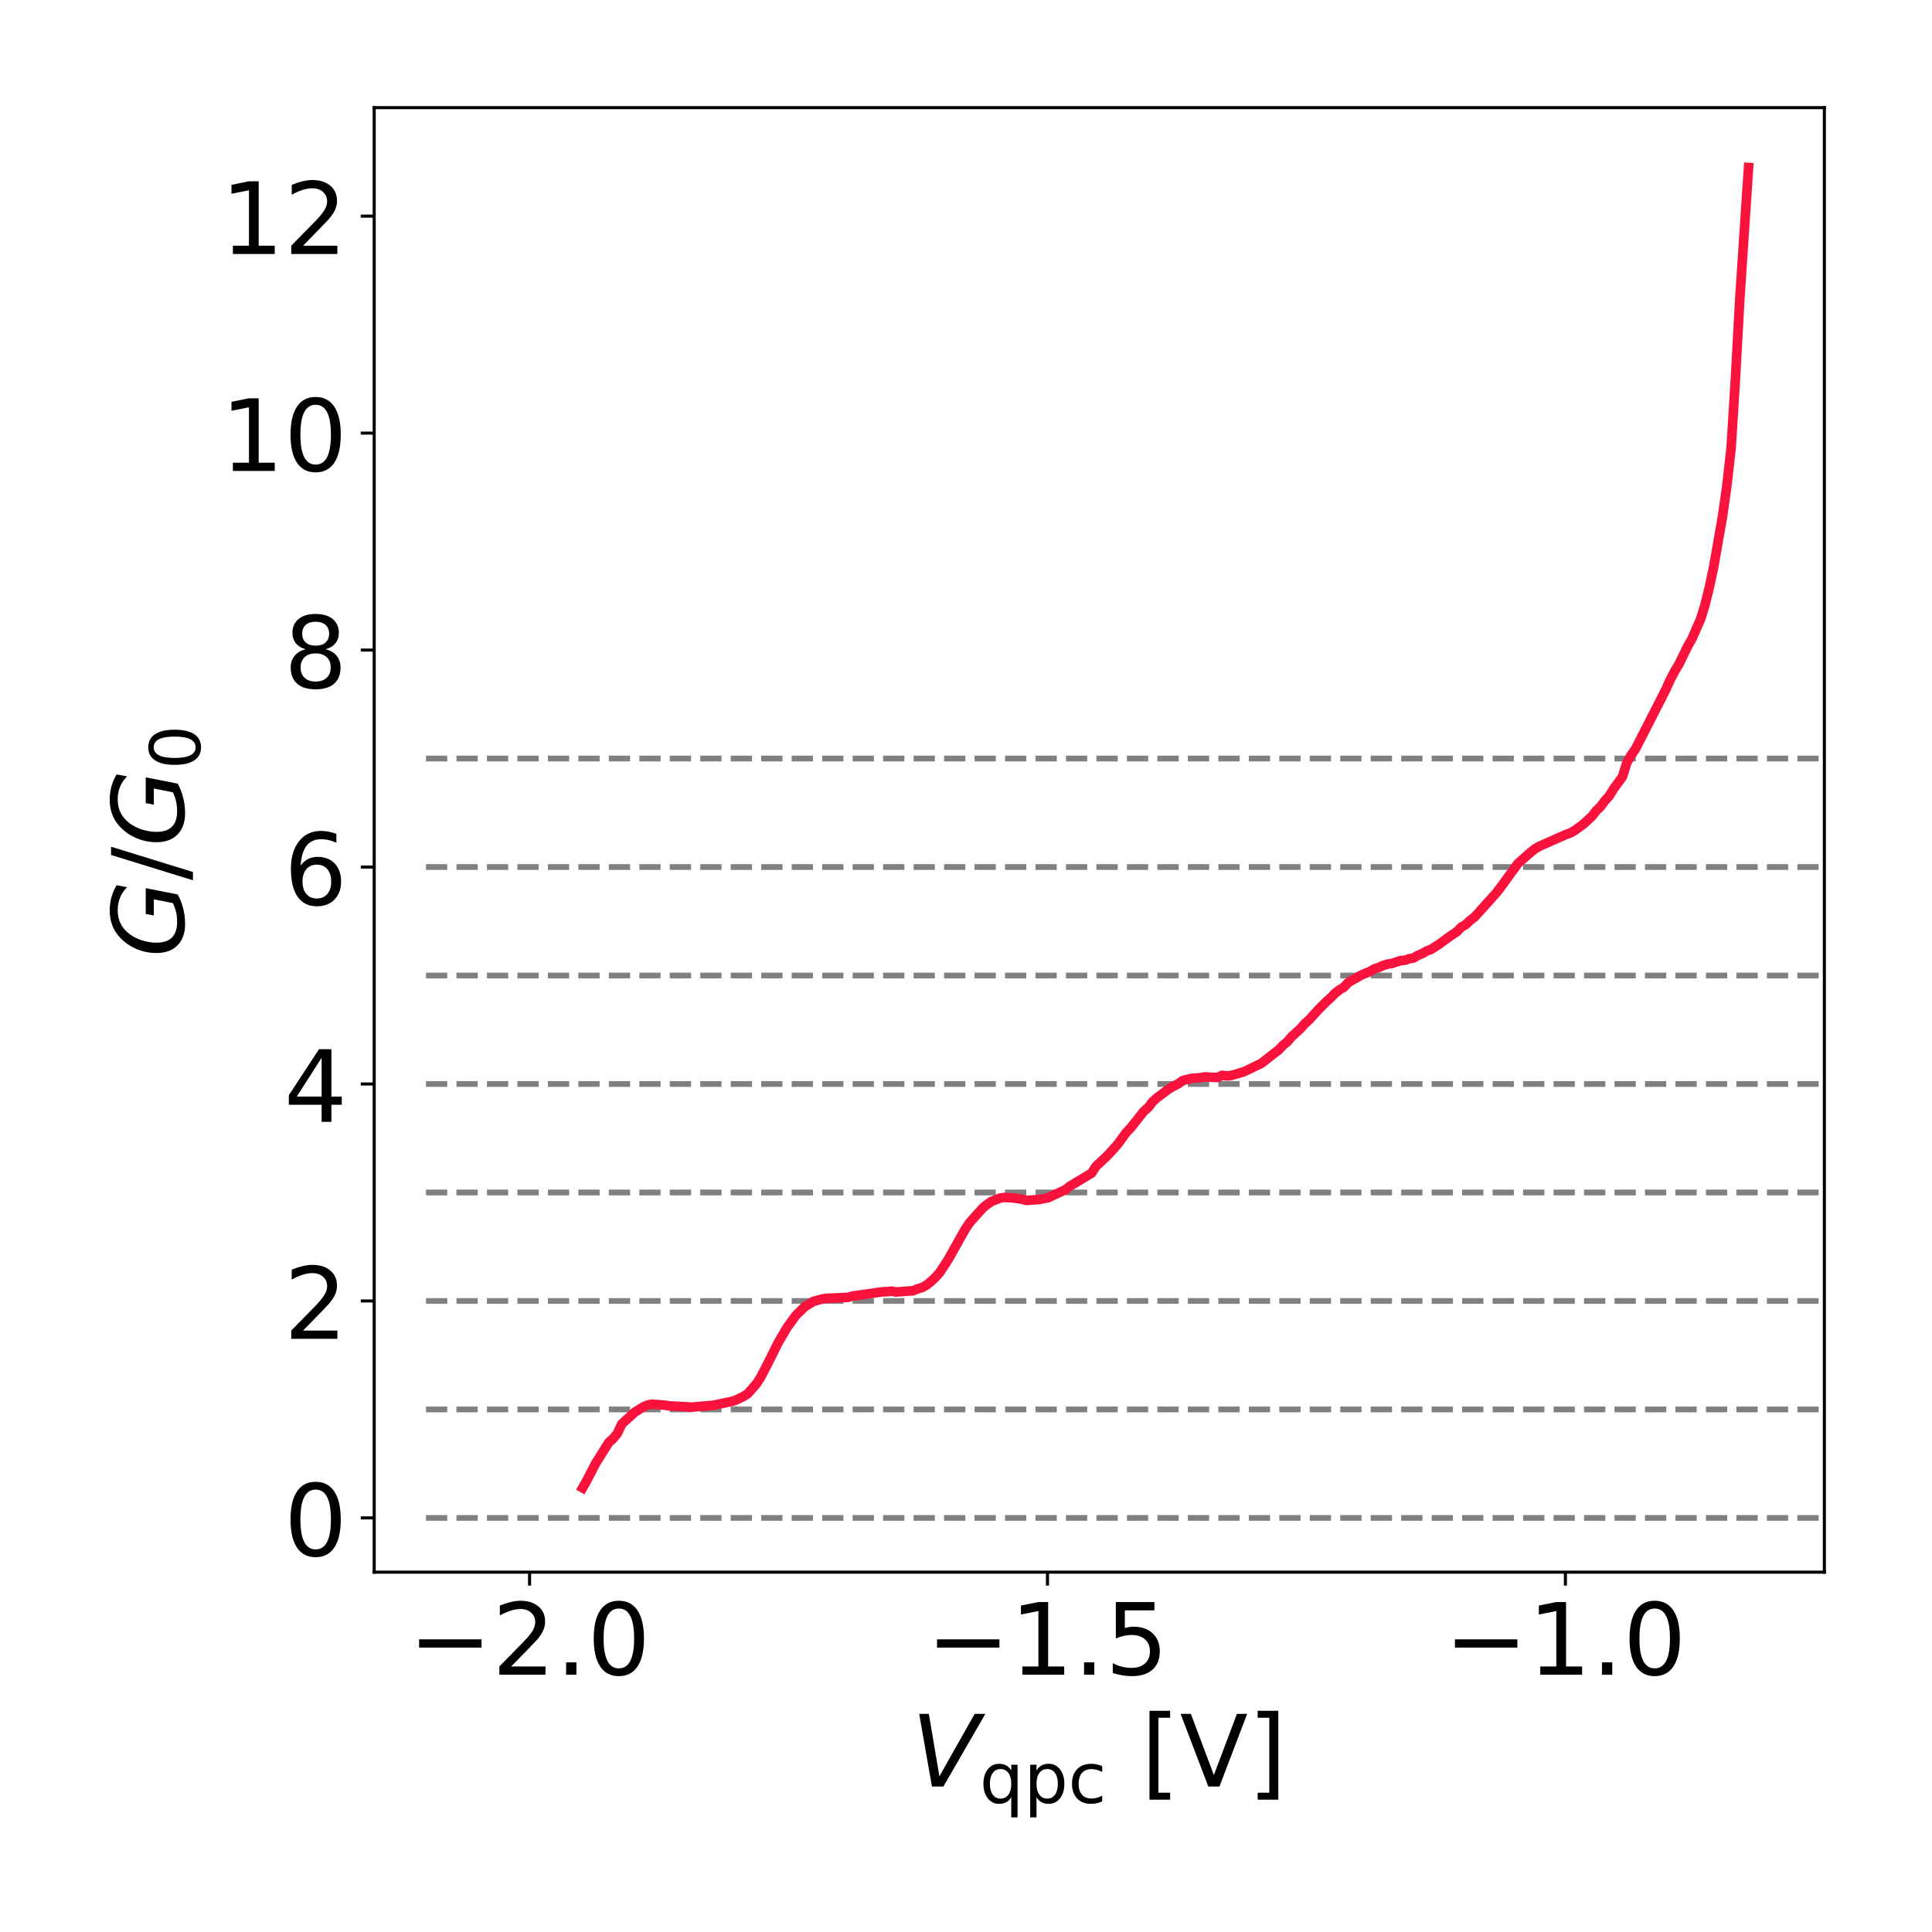
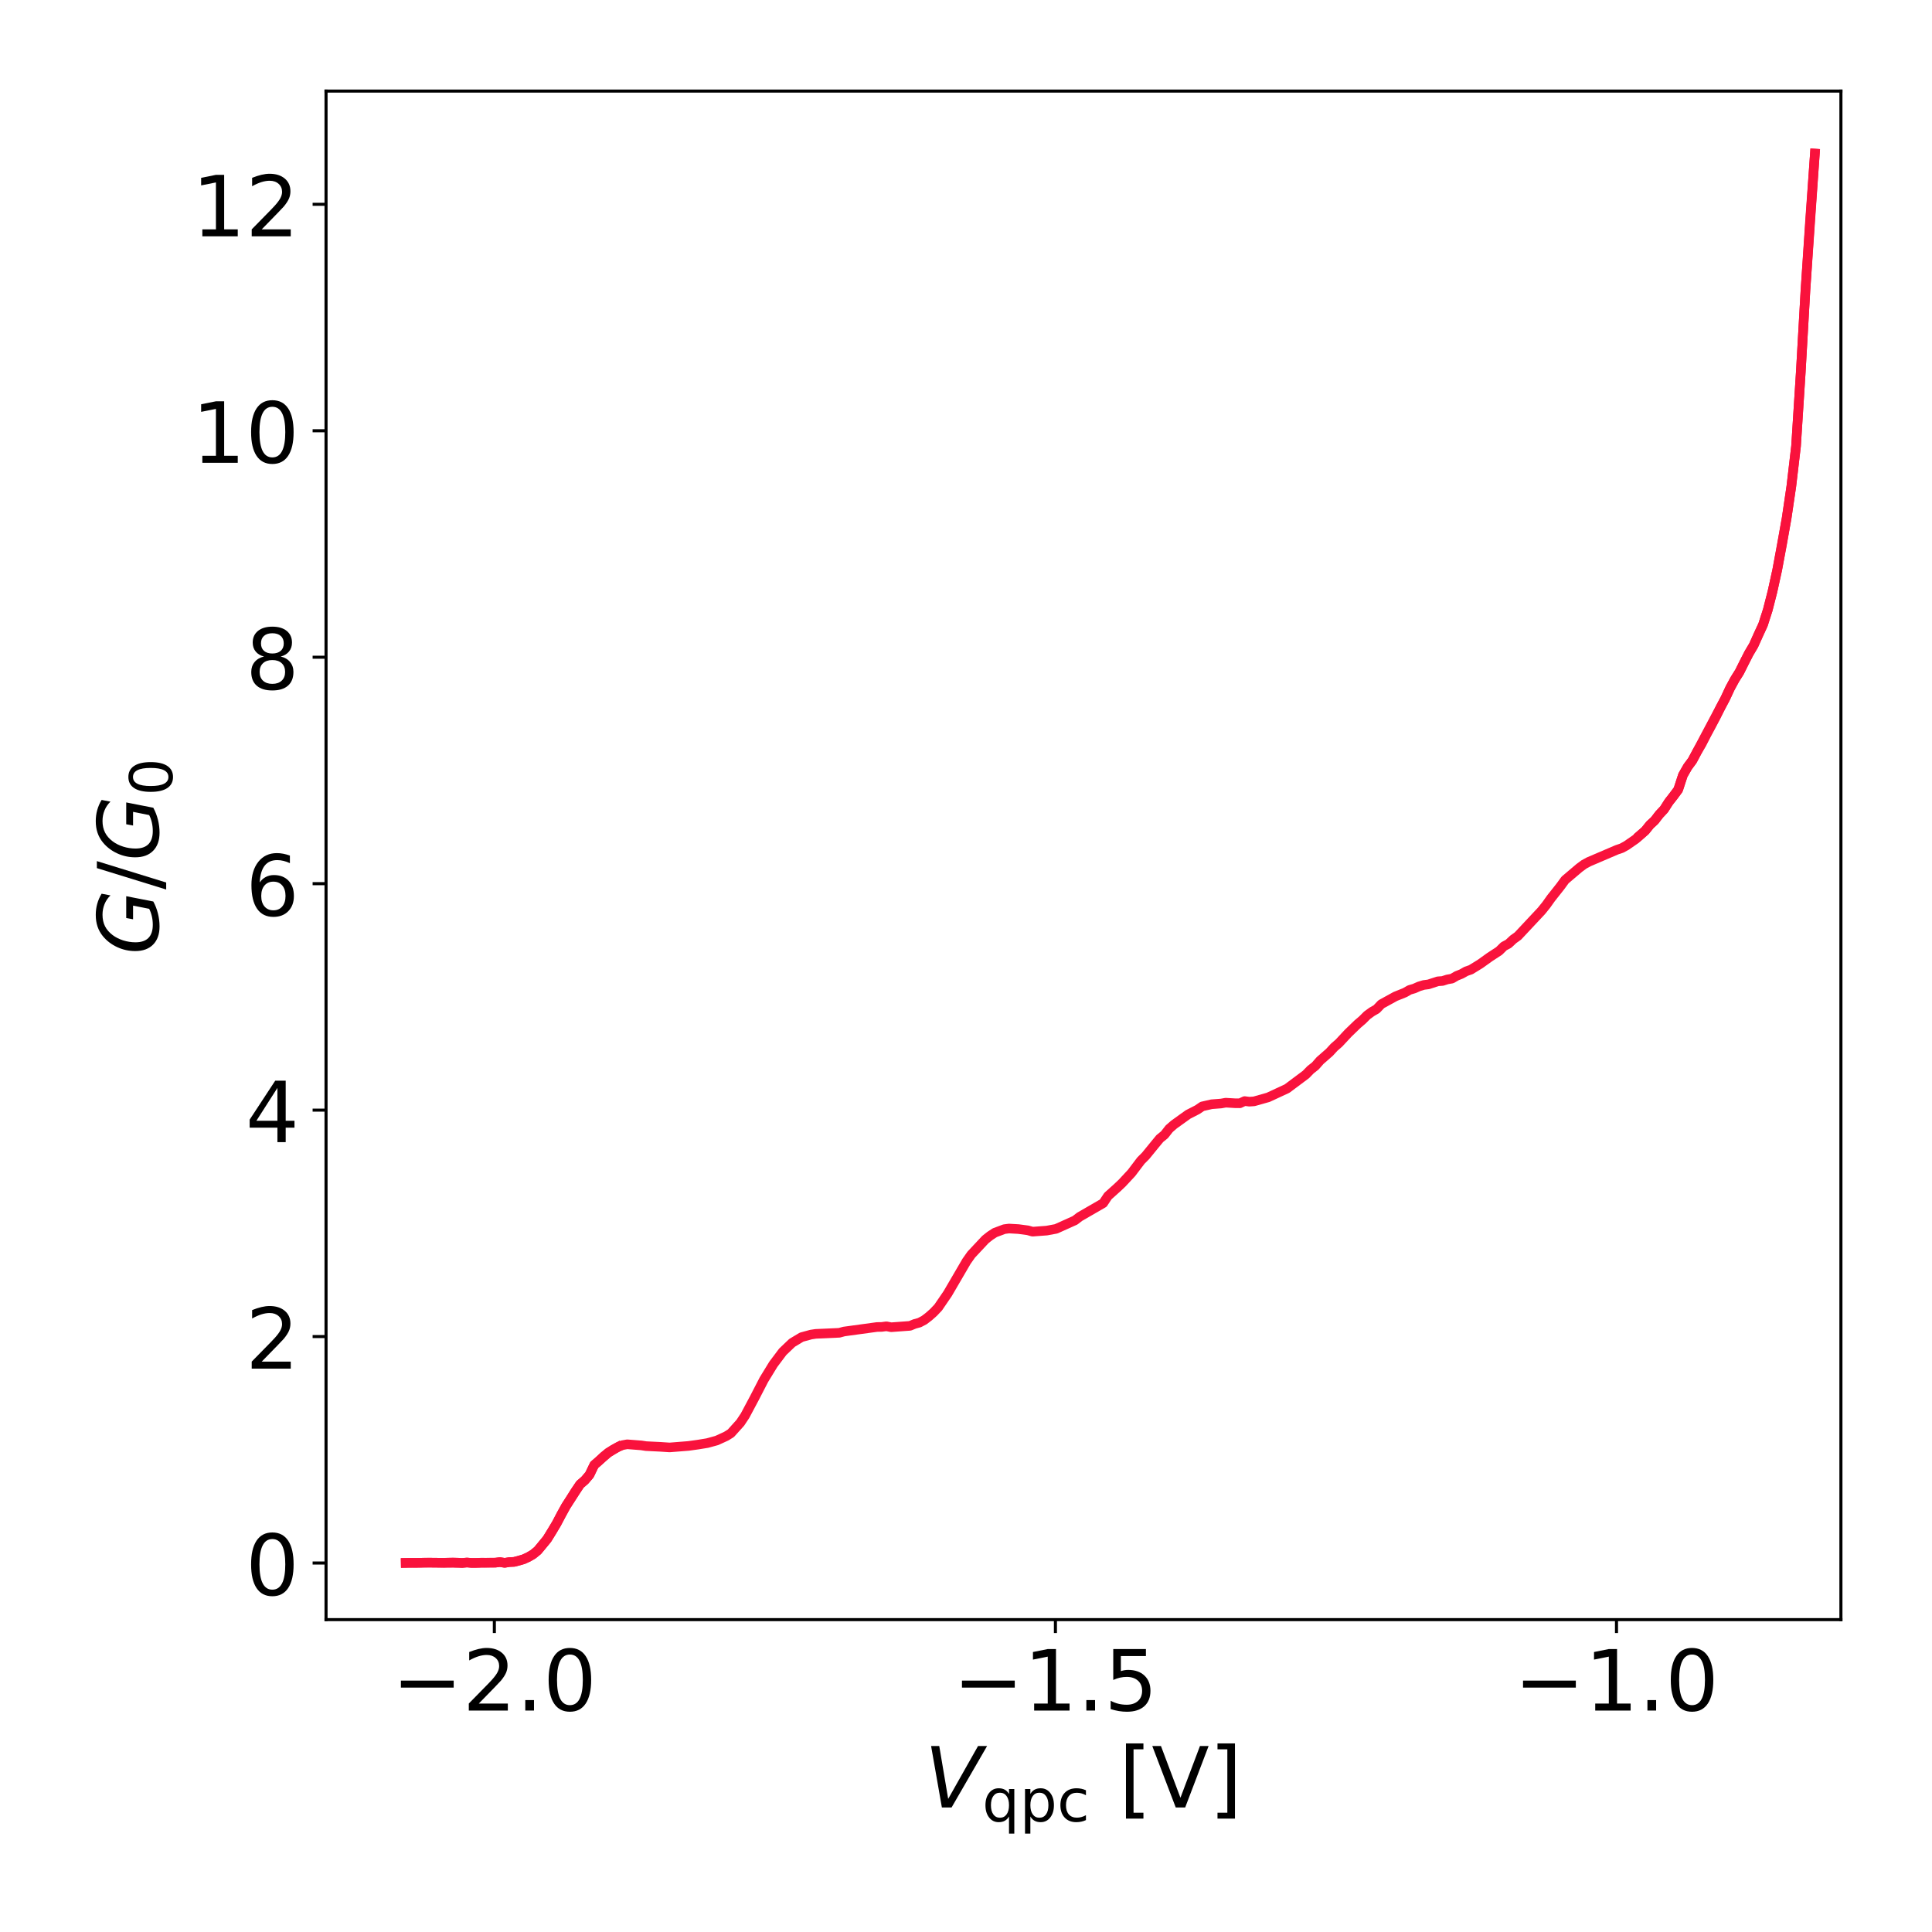
<svg xmlns="http://www.w3.org/2000/svg" xmlns:xlink="http://www.w3.org/1999/xlink" width="504pt" height="504pt" viewBox="0 0 504 504" version="1.1">
  <defs>
    <style type="text/css">*{stroke-linejoin: round; stroke-linecap: butt}</style>
  </defs>
  <g id="figure_1">
    <g id="patch_1">
      <path d="M 0 504  L 504 504  L 504 0  L 0 0  z " style="fill: #ffffff" />
    </g>
    <g id="axes_1">
      <g id="patch_2">
-         <path d="M 97.616 410.128  L 475.92 410.128  L 475.92 28.08  L 97.616 28.08  z " style="fill: #ffffff" />
+         <path d="M 85.052 422.512  L 480.24 422.512  L 480.24 23.76  L 85.052 23.76  z " style="fill: #ffffff" />
      </g>
      <g id="matplotlib.axis_1">
        <g id="xtick_1">
          <g id="line2d_1">
            <defs>
-               <path id="ma98907bff2" d="M 0 0  L 0 3.5  " style="stroke: #000000; stroke-width: 0.8" />
-             </defs>
-             <g>
-               <use xlink:href="#ma98907bff2" x="138.149" y="410.128" style="stroke: #000000; stroke-width: 0.8" />
+               <path id="m9940f8c123" d="M 0 0  L 0 3.5  " style="stroke: #000000; stroke-width: 0.8" />
+             </defs>
+             <g>
+               <use xlink:href="#m9940f8c123" x="128.962" y="422.512" style="stroke: #000000; stroke-width: 0.8" />
            </g>
          </g>
          <g id="text_1">
-             <g transform="translate(106.5809 436.8839) scale(0.26 -0.26)">
+             <g transform="translate(102.2507 446.2286) scale(0.22 -0.22)">
              <defs>
                <path id="DejaVuSans-2212" d="M 678 2272  L 4684 2272  L 4684 1741  L 678 1741  L 678 2272  z " transform="scale(0.015625)" />
                <path id="DejaVuSans-32" d="M 1228 531  L 3431 531  L 3431 0  L 469 0  L 469 531  Q 828 903 1448 1529  Q 2069 2156 2228 2338  Q 2531 2678 2651 2914  Q 2772 3150 2772 3378  Q 2772 3750 2511 3984  Q 2250 4219 1831 4219  Q 1534 4219 1204 4116  Q 875 4013 500 3803  L 500 4441  Q 881 4594 1212 4672  Q 1544 4750 1819 4750  Q 2544 4750 2975 4387  Q 3406 4025 3406 3419  Q 3406 3131 3298 2873  Q 3191 2616 2906 2266  Q 2828 2175 2409 1742  Q 1991 1309 1228 531  z " transform="scale(0.015625)" />
                <path id="DejaVuSans-2e" d="M 684 794  L 1344 794  L 1344 0  L 684 0  L 684 794  z " transform="scale(0.015625)" />
                <path id="DejaVuSans-30" d="M 2034 4250  Q 1547 4250 1301 3770  Q 1056 3291 1056 2328  Q 1056 1369 1301 889  Q 1547 409 2034 409  Q 2525 409 2770 889  Q 3016 1369 3016 2328  Q 3016 3291 2770 3770  Q 2525 4250 2034 4250  z M 2034 4750  Q 2819 4750 3233 4129  Q 3647 3509 3647 2328  Q 3647 1150 3233 529  Q 2819 -91 2034 -91  Q 1250 -91 836 529  Q 422 1150 422 2328  Q 422 3509 836 4129  Q 1250 4750 2034 4750  z " transform="scale(0.015625)" />
              </defs>
              <use xlink:href="#DejaVuSans-2212" />
              <use xlink:href="#DejaVuSans-32" transform="translate(83.78906 0)" />
              <use xlink:href="#DejaVuSans-2e" transform="translate(147.4121 0)" />
              <use xlink:href="#DejaVuSans-30" transform="translate(179.1992 0)" />
            </g>
          </g>
        </g>
        <g id="xtick_2">
          <g id="line2d_2">
            <g>
-               <use xlink:href="#ma98907bff2" x="273.257" y="410.128" style="stroke: #000000; stroke-width: 0.8" />
+               <use xlink:href="#m9940f8c123" x="275.328" y="422.512" style="stroke: #000000; stroke-width: 0.8" />
            </g>
          </g>
          <g id="text_2">
-             <g transform="translate(241.6895 436.8839) scale(0.26 -0.26)">
+             <g transform="translate(248.6166 446.2286) scale(0.22 -0.22)">
              <defs>
                <path id="DejaVuSans-31" d="M 794 531  L 1825 531  L 1825 4091  L 703 3866  L 703 4441  L 1819 4666  L 2450 4666  L 2450 531  L 3481 531  L 3481 0  L 794 0  L 794 531  z " transform="scale(0.015625)" />
                <path id="DejaVuSans-35" d="M 691 4666  L 3169 4666  L 3169 4134  L 1269 4134  L 1269 2991  Q 1406 3038 1543 3061  Q 1681 3084 1819 3084  Q 2600 3084 3056 2656  Q 3513 2228 3513 1497  Q 3513 744 3044 326  Q 2575 -91 1722 -91  Q 1428 -91 1123 -41  Q 819 9 494 109  L 494 744  Q 775 591 1075 516  Q 1375 441 1709 441  Q 2250 441 2565 725  Q 2881 1009 2881 1497  Q 2881 1984 2565 2268  Q 2250 2553 1709 2553  Q 1456 2553 1204 2497  Q 953 2441 691 2322  L 691 4666  z " transform="scale(0.015625)" />
              </defs>
              <use xlink:href="#DejaVuSans-2212" />
              <use xlink:href="#DejaVuSans-31" transform="translate(83.78906 0)" />
              <use xlink:href="#DejaVuSans-2e" transform="translate(147.4121 0)" />
              <use xlink:href="#DejaVuSans-35" transform="translate(179.1992 0)" />
            </g>
          </g>
        </g>
        <g id="xtick_3">
          <g id="line2d_3">
            <g>
-               <use xlink:href="#ma98907bff2" x="408.366" y="410.128" style="stroke: #000000; stroke-width: 0.8" />
+               <use xlink:href="#m9940f8c123" x="421.694" y="422.512" style="stroke: #000000; stroke-width: 0.8" />
            </g>
          </g>
          <g id="text_3">
-             <g transform="translate(376.7981 436.8839) scale(0.26 -0.26)">
+             <g transform="translate(394.9825 446.2286) scale(0.22 -0.22)">
              <use xlink:href="#DejaVuSans-2212" />
              <use xlink:href="#DejaVuSans-31" transform="translate(83.78906 0)" />
              <use xlink:href="#DejaVuSans-2e" transform="translate(147.4121 0)" />
              <use xlink:href="#DejaVuSans-30" transform="translate(179.1992 0)" />
            </g>
          </g>
        </g>
        <g id="text_4">
-           <g transform="translate(237.758 466.0511) scale(0.26 -0.26)">
+           <g transform="translate(241.176 471.5239) scale(0.22 -0.22)">
            <defs>
              <path id="DejaVuSans-Oblique-56" d="M 1319 0  L 500 4666  L 1119 4666  L 1797 653  L 4063 4666  L 4750 4666  L 2053 0  L 1319 0  z " transform="scale(0.015625)" />
              <path id="DejaVuSans-71" d="M 947 1747  Q 947 1113 1208 752  Q 1469 391 1925 391  Q 2381 391 2643 752  Q 2906 1113 2906 1747  Q 2906 2381 2643 2742  Q 2381 3103 1925 3103  Q 1469 3103 1208 2742  Q 947 2381 947 1747  z M 2906 525  Q 2725 213 2448 61  Q 2172 -91 1784 -91  Q 1150 -91 751 415  Q 353 922 353 1747  Q 353 2572 751 3078  Q 1150 3584 1784 3584  Q 2172 3584 2448 3432  Q 2725 3281 2906 2969  L 2906 3500  L 3481 3500  L 3481 -1331  L 2906 -1331  L 2906 525  z " transform="scale(0.015625)" />
              <path id="DejaVuSans-70" d="M 1159 525  L 1159 -1331  L 581 -1331  L 581 3500  L 1159 3500  L 1159 2969  Q 1341 3281 1617 3432  Q 1894 3584 2278 3584  Q 2916 3584 3314 3078  Q 3713 2572 3713 1747  Q 3713 922 3314 415  Q 2916 -91 2278 -91  Q 1894 -91 1617 61  Q 1341 213 1159 525  z M 3116 1747  Q 3116 2381 2855 2742  Q 2594 3103 2138 3103  Q 1681 3103 1420 2742  Q 1159 2381 1159 1747  Q 1159 1113 1420 752  Q 1681 391 2138 391  Q 2594 391 2855 752  Q 3116 1113 3116 1747  z " transform="scale(0.015625)" />
              <path id="DejaVuSans-63" d="M 3122 3366  L 3122 2828  Q 2878 2963 2633 3030  Q 2388 3097 2138 3097  Q 1578 3097 1268 2742  Q 959 2388 959 1747  Q 959 1106 1268 751  Q 1578 397 2138 397  Q 2388 397 2633 464  Q 2878 531 3122 666  L 3122 134  Q 2881 22 2623 -34  Q 2366 -91 2075 -91  Q 1284 -91 818 406  Q 353 903 353 1747  Q 353 2603 823 3093  Q 1294 3584 2113 3584  Q 2378 3584 2631 3529  Q 2884 3475 3122 3366  z " transform="scale(0.015625)" />
              <path id="DejaVuSans-20" transform="scale(0.015625)" />
              <path id="DejaVuSans-5b" d="M 550 4863  L 1875 4863  L 1875 4416  L 1125 4416  L 1125 -397  L 1875 -397  L 1875 -844  L 550 -844  L 550 4863  z " transform="scale(0.015625)" />
              <path id="DejaVuSans-56" d="M 1831 0  L 50 4666  L 709 4666  L 2188 738  L 3669 4666  L 4325 4666  L 2547 0  L 1831 0  z " transform="scale(0.015625)" />
              <path id="DejaVuSans-5d" d="M 1947 4863  L 1947 -844  L 622 -844  L 622 -397  L 1369 -397  L 1369 4416  L 622 4416  L 622 4863  L 1947 4863  z " transform="scale(0.015625)" />
            </defs>
            <use xlink:href="#DejaVuSans-Oblique-56" transform="translate(0 0.015625)" />
            <use xlink:href="#DejaVuSans-71" transform="translate(68.4082 -16.39062) scale(0.7)" />
            <use xlink:href="#DejaVuSans-70" transform="translate(112.8418 -16.39062) scale(0.7)" />
            <use xlink:href="#DejaVuSans-63" transform="translate(157.2754 -16.39062) scale(0.7)" />
            <use xlink:href="#DejaVuSans-20" transform="translate(198.4961 0.015625)" />
            <use xlink:href="#DejaVuSans-5b" transform="translate(230.2832 0.015625)" />
            <use xlink:href="#DejaVuSans-56" transform="translate(269.2969 0.015625)" />
            <use xlink:href="#DejaVuSans-5d" transform="translate(337.7051 0.015625)" />
          </g>
        </g>
      </g>
      <g id="matplotlib.axis_2">
        <g id="ytick_1">
          <g id="line2d_4">
            <defs>
-               <path id="m87b102b32b" d="M 0 0  L -3.5 0  " style="stroke: #000000; stroke-width: 0.8" />
-             </defs>
-             <g>
-               <use xlink:href="#m87b102b32b" x="97.616" y="395.978" style="stroke: #000000; stroke-width: 0.8" />
+               <path id="mb68d3edc23" d="M 0 0  L -3.5 0  " style="stroke: #000000; stroke-width: 0.8" />
+             </defs>
+             <g>
+               <use xlink:href="#mb68d3edc23" x="85.052" y="407.743" style="stroke: #000000; stroke-width: 0.8" />
            </g>
          </g>
          <g id="text_5">
-             <g transform="translate(74.0735 405.856) scale(0.26 -0.26)">
+             <g transform="translate(64.0545 416.1017) scale(0.22 -0.22)">
              <use xlink:href="#DejaVuSans-30" />
            </g>
          </g>
        </g>
        <g id="ytick_2">
          <g id="line2d_5">
            <g>
-               <use xlink:href="#m87b102b32b" x="97.616" y="339.378" style="stroke: #000000; stroke-width: 0.8" />
+               <use xlink:href="#mb68d3edc23" x="85.052" y="348.669" style="stroke: #000000; stroke-width: 0.8" />
            </g>
          </g>
          <g id="text_6">
-             <g transform="translate(74.0735 349.2563) scale(0.26 -0.26)">
+             <g transform="translate(64.0545 357.0273) scale(0.22 -0.22)">
              <use xlink:href="#DejaVuSans-32" />
            </g>
          </g>
        </g>
        <g id="ytick_3">
          <g id="line2d_6">
            <g>
-               <use xlink:href="#m87b102b32b" x="97.616" y="282.779" style="stroke: #000000; stroke-width: 0.8" />
+               <use xlink:href="#mb68d3edc23" x="85.052" y="289.595" style="stroke: #000000; stroke-width: 0.8" />
            </g>
          </g>
          <g id="text_7">
-             <g transform="translate(74.0735 292.6566) scale(0.26 -0.26)">
+             <g transform="translate(64.0545 297.9529) scale(0.22 -0.22)">
              <defs>
                <path id="DejaVuSans-34" d="M 2419 4116  L 825 1625  L 2419 1625  L 2419 4116  z M 2253 4666  L 3047 4666  L 3047 1625  L 3713 1625  L 3713 1100  L 3047 1100  L 3047 0  L 2419 0  L 2419 1100  L 313 1100  L 313 1709  L 2253 4666  z " transform="scale(0.015625)" />
              </defs>
              <use xlink:href="#DejaVuSans-34" />
            </g>
          </g>
        </g>
        <g id="ytick_4">
          <g id="line2d_7">
            <g>
-               <use xlink:href="#m87b102b32b" x="97.616" y="226.179" style="stroke: #000000; stroke-width: 0.8" />
+               <use xlink:href="#mb68d3edc23" x="85.052" y="230.52" style="stroke: #000000; stroke-width: 0.8" />
            </g>
          </g>
          <g id="text_8">
-             <g transform="translate(74.0735 236.0569) scale(0.26 -0.26)">
+             <g transform="translate(64.0545 238.8786) scale(0.22 -0.22)">
              <defs>
                <path id="DejaVuSans-36" d="M 2113 2584  Q 1688 2584 1439 2293  Q 1191 2003 1191 1497  Q 1191 994 1439 701  Q 1688 409 2113 409  Q 2538 409 2786 701  Q 3034 994 3034 1497  Q 3034 2003 2786 2293  Q 2538 2584 2113 2584  z M 3366 4563  L 3366 3988  Q 3128 4100 2886 4159  Q 2644 4219 2406 4219  Q 1781 4219 1451 3797  Q 1122 3375 1075 2522  Q 1259 2794 1537 2939  Q 1816 3084 2150 3084  Q 2853 3084 3261 2657  Q 3669 2231 3669 1497  Q 3669 778 3244 343  Q 2819 -91 2113 -91  Q 1303 -91 875 529  Q 447 1150 447 2328  Q 447 3434 972 4092  Q 1497 4750 2381 4750  Q 2619 4750 2861 4703  Q 3103 4656 3366 4563  z " transform="scale(0.015625)" />
              </defs>
              <use xlink:href="#DejaVuSans-36" />
            </g>
          </g>
        </g>
        <g id="ytick_5">
          <g id="line2d_8">
            <g>
-               <use xlink:href="#m87b102b32b" x="97.616" y="169.579" style="stroke: #000000; stroke-width: 0.8" />
+               <use xlink:href="#mb68d3edc23" x="85.052" y="171.446" style="stroke: #000000; stroke-width: 0.8" />
            </g>
          </g>
          <g id="text_9">
-             <g transform="translate(74.0735 179.4572) scale(0.26 -0.26)">
+             <g transform="translate(64.0545 179.8042) scale(0.22 -0.22)">
              <defs>
                <path id="DejaVuSans-38" d="M 2034 2216  Q 1584 2216 1326 1975  Q 1069 1734 1069 1313  Q 1069 891 1326 650  Q 1584 409 2034 409  Q 2484 409 2743 651  Q 3003 894 3003 1313  Q 3003 1734 2745 1975  Q 2488 2216 2034 2216  z M 1403 2484  Q 997 2584 770 2862  Q 544 3141 544 3541  Q 544 4100 942 4425  Q 1341 4750 2034 4750  Q 2731 4750 3128 4425  Q 3525 4100 3525 3541  Q 3525 3141 3298 2862  Q 3072 2584 2669 2484  Q 3125 2378 3379 2068  Q 3634 1759 3634 1313  Q 3634 634 3220 271  Q 2806 -91 2034 -91  Q 1263 -91 848 271  Q 434 634 434 1313  Q 434 1759 690 2068  Q 947 2378 1403 2484  z M 1172 3481  Q 1172 3119 1398 2916  Q 1625 2713 2034 2713  Q 2441 2713 2670 2916  Q 2900 3119 2900 3481  Q 2900 3844 2670 4047  Q 2441 4250 2034 4250  Q 1625 4250 1398 4047  Q 1172 3844 1172 3481  z " transform="scale(0.015625)" />
              </defs>
              <use xlink:href="#DejaVuSans-38" />
            </g>
          </g>
        </g>
        <g id="ytick_6">
          <g id="line2d_9">
            <g>
-               <use xlink:href="#m87b102b32b" x="97.616" y="112.98" style="stroke: #000000; stroke-width: 0.8" />
+               <use xlink:href="#mb68d3edc23" x="85.052" y="112.372" style="stroke: #000000; stroke-width: 0.8" />
            </g>
          </g>
          <g id="text_10">
-             <g transform="translate(57.531 122.8575) scale(0.26 -0.26)">
+             <g transform="translate(50.057 120.7298) scale(0.22 -0.22)">
              <use xlink:href="#DejaVuSans-31" />
              <use xlink:href="#DejaVuSans-30" transform="translate(63.62305 0)" />
            </g>
          </g>
        </g>
        <g id="ytick_7">
          <g id="line2d_10">
            <g>
-               <use xlink:href="#m87b102b32b" x="97.616" y="56.38" style="stroke: #000000; stroke-width: 0.8" />
+               <use xlink:href="#mb68d3edc23" x="85.052" y="53.297" style="stroke: #000000; stroke-width: 0.8" />
            </g>
          </g>
          <g id="text_11">
-             <g transform="translate(57.531 66.25782) scale(0.26 -0.26)">
+             <g transform="translate(50.057 61.65547) scale(0.22 -0.22)">
              <use xlink:href="#DejaVuSans-31" />
              <use xlink:href="#DejaVuSans-32" transform="translate(63.62305 0)" />
            </g>
          </g>
        </g>
        <g id="text_12">
-           <g transform="translate(48.12381 249.784) rotate(-90) scale(0.26 -0.26)">
+           <g transform="translate(41.48169 249.096) rotate(-90) scale(0.22 -0.22)">
            <defs>
              <path id="DejaVuSans-Oblique-47" d="M 3494 697  L 3738 1919  L 2700 1919  L 2797 2438  L 4453 2438  L 4050 384  Q 3634 156 3143 32  Q 2653 -91 2156 -91  Q 1278 -91 783 396  Q 288 884 288 1753  Q 288 2475 589 3126  Q 891 3778 1422 4213  Q 1756 4484 2153 4617  Q 2550 4750 3034 4750  Q 3472 4750 3873 4639  Q 4275 4528 4641 4306  L 4513 3634  Q 4231 3928 3853 4083  Q 3475 4238 3047 4238  Q 2550 4238 2172 4048  Q 1794 3859 1497 3463  Q 1244 3125 1098 2667  Q 953 2209 953 1734  Q 953 1081 1287 751  Q 1622 422 2284 422  Q 2616 422 2925 492  Q 3234 563 3494 697  z " transform="scale(0.015625)" />
              <path id="DejaVuSans-2f" d="M 1625 4666  L 2156 4666  L 531 -594  L 0 -594  L 1625 4666  z " transform="scale(0.015625)" />
            </defs>
            <use xlink:href="#DejaVuSans-Oblique-47" transform="translate(0 0.78125)" />
            <use xlink:href="#DejaVuSans-2f" transform="translate(77.49023 0.78125)" />
            <use xlink:href="#DejaVuSans-Oblique-47" transform="translate(111.1816 0.78125)" />
            <use xlink:href="#DejaVuSans-30" transform="translate(188.6719 -15.625) scale(0.7)" />
          </g>
        </g>
      </g>
+       <g id="patch_3">
+         <path d="M 85.052 422.512  L 85.052 23.76  " style="fill: none; stroke: #000000; stroke-width: 0.8; stroke-linejoin: miter; stroke-linecap: square" />
+       </g>
+       <g id="patch_4">
+         <path d="M 480.24 422.512  L 480.24 23.76  " style="fill: none; stroke: #000000; stroke-width: 0.8; stroke-linejoin: miter; stroke-linecap: square" />
+       </g>
+       <g id="patch_5">
+         <path d="M 85.052 422.512  L 480.24 422.512  " style="fill: none; stroke: #000000; stroke-width: 0.8; stroke-linejoin: miter; stroke-linecap: square" />
+       </g>
+       <g id="patch_6">
+         <path d="M 85.052 23.76  L 480.24 23.76  " style="fill: none; stroke: #000000; stroke-width: 0.8; stroke-linejoin: miter; stroke-linecap: square" />
+       </g>
      <g id="line2d_11">
-         <path d="M 111.127 395.978  L 505 395.978  " clip-path="url(#p173ae686a4)" style="fill: none; stroke-dasharray: 5.55,2.4; stroke-dashoffset: 0; stroke: #808080; stroke-width: 1.5" />
+         <path d="M 105.836 407.713  L 107.065 407.682  L 108.295 407.709  L 109.524 407.686  L 110.754 407.653  L 111.983 407.649  L 113.213 407.659  L 114.442 407.673  L 115.672 407.696  L 116.901 407.636  L 118.131 407.596  L 119.36 407.646  L 120.59 407.728  L 121.819 407.615  L 123.049 407.722  L 124.278 407.715  L 125.508 407.65  L 126.737 407.658  L 127.966 407.644  L 129.196 407.652  L 130.425 407.501  L 131.655 407.699  L 132.884 407.497  L 134.114 407.447  L 135.343 407.142  L 136.573 406.769  L 137.802 406.207  L 139.032 405.495  L 140.261 404.495  L 141.491 403.02  L 142.72 401.514  L 143.95 399.558  L 145.179 397.47  L 146.409 395.08  L 147.638 392.897  L 148.868 390.969  L 150.097 389  L 151.326 387.22  L 152.556 386.165  L 153.785 384.724  L 155.015 382.17  L 156.244 381.102  L 157.474 379.928  L 158.703 378.951  L 159.933 378.157  L 161.162 377.491  " clip-path="url(#p553afd0aee)" style="fill: none; stroke: #f9123c; stroke-width: 2.5; stroke-linecap: square" />
      </g>
      <g id="line2d_12">
-         <path d="M 111.127 367.678  L 505 367.678  " clip-path="url(#p173ae686a4)" style="fill: none; stroke-dasharray: 5.55,2.4; stroke-dashoffset: 0; stroke: #808080; stroke-width: 1.5" />
+         <path d="M 105.836 407.713  L 111.983 407.649  L 120.59 407.728  L 121.819 407.615  L 123.049 407.722  L 129.196 407.652  L 130.425 407.501  L 131.655 407.699  L 132.884 407.497  L 134.114 407.447  L 136.573 406.769  L 137.802 406.207  L 139.032 405.495  L 140.261 404.495  L 142.72 401.514  L 145.179 397.47  L 147.638 392.897  L 151.326 387.22  L 152.556 386.165  L 153.785 384.724  L 155.015 382.17  L 158.703 378.951  L 161.162 377.491  L 162.392 376.997  L 163.621 376.772  L 167.31 377.061  L 168.539 377.249  L 172.228 377.429  L 174.686 377.591  L 179.604 377.201  L 182.063 376.858  L 184.522 376.459  L 186.981 375.783  L 189.44 374.66  L 190.67 373.889  L 193.129 371.156  L 194.358 369.305  L 196.817 364.691  L 199.276 359.923  L 201.735 355.907  L 204.194 352.633  L 206.653 350.29  L 209.112 348.818  L 211.571 348.148  L 212.8 347.962  L 218.948 347.687  L 220.177 347.353  L 228.783 346.173  L 230.013 346.153  L 231.242 345.989  L 232.472 346.235  L 237.39 345.874  L 238.619 345.369  L 239.849 345.033  L 241.078 344.387  L 242.308 343.449  L 243.537 342.36  L 244.766 341.058  L 247.225 337.459  L 252.143 329.029  L 253.373 327.284  L 255.832 324.657  L 257.061 323.344  L 258.291 322.374  L 259.52 321.571  L 261.979 320.649  L 263.209 320.488  L 265.668 320.628  L 268.127 320.954  L 269.356 321.304  L 273.044 321.028  L 275.503 320.571  L 280.421 318.359  L 281.651 317.418  L 287.798 313.865  L 289.028 312.013  L 291.487 309.806  L 292.716 308.64  L 295.175 306  L 297.634 302.756  L 298.863 301.526  L 301.322 298.511  L 302.552 297.019  L 303.781 296.017  L 305.011 294.446  L 306.24 293.376  L 309.929 290.726  L 312.388 289.467  L 313.617 288.627  L 316.076 288.063  L 318.535 287.875  L 319.764 287.655  L 322.223 287.802  L 323.453 287.812  L 324.682 287.236  L 325.912 287.393  L 327.141 287.31  L 330.83 286.266  L 335.748 283.981  L 340.665 280.31  L 341.895 279.048  L 343.124 278.087  L 344.354 276.682  L 346.813 274.53  L 348.042 273.194  L 349.272 272.126  L 351.731 269.492  L 354.19 267.122  L 355.419 266.075  L 356.649 264.847  L 357.878 263.954  L 359.108 263.246  L 360.337 261.958  L 364.025 259.931  L 366.484 258.941  L 367.714 258.236  L 368.943 257.873  L 370.173 257.325  L 371.402 256.952  L 372.632 256.797  L 375.091 255.994  L 376.32 255.903  L 377.55 255.507  L 378.779 255.288  L 380.009 254.571  L 381.238 254.081  L 382.468 253.388  L 383.697 252.96  L 386.156 251.447  L 388.615 249.683  L 391.074 248.078  L 392.303 246.862  L 393.533 246.203  L 394.762 245.049  L 395.992 244.166  L 402.139 237.598  L 403.369 236.071  L 404.598 234.344  L 407.057 231.236  L 408.287 229.548  L 411.975 226.419  L 413.204 225.509  L 414.434 224.834  L 421.811 221.676  L 423.04 221.262  L 424.27 220.591  L 426.729 218.887  L 429.188 216.708  L 430.417 215.18  L 431.647 214.043  L 432.876 212.445  L 434.105 211.137  L 435.335 209.212  L 437.794 205.988  L 439.023 202.219  L 440.253 200.063  L 441.482 198.4  L 450.089 182.17  L 451.318 179.526  L 452.548 177.26  L 453.777 175.301  L 456.236 170.429  L 457.465 168.357  L 459.924 162.955  L 461.154 159.121  L 462.383 154.315  L 463.613 148.72  L 466.072 135.211  L 467.301 126.886  L 468.531 116.392  L 469.76 97.206  L 470.99 75.688  L 473.449 40.061  L 473.449 40.061  " clip-path="url(#p553afd0aee)" style="fill: none; stroke: #f9123c; stroke-width: 2.5; stroke-linecap: square" />
      </g>
      <g id="line2d_13">
-         <path d="M 111.127 339.378  L 505 339.378  " clip-path="url(#p173ae686a4)" style="fill: none; stroke-dasharray: 5.55,2.4; stroke-dashoffset: 0; stroke: #808080; stroke-width: 1.5" />
-       </g>
-       <g id="line2d_14">
-         <path d="M 111.127 311.079  L 505 311.079  " clip-path="url(#p173ae686a4)" style="fill: none; stroke-dasharray: 5.55,2.4; stroke-dashoffset: 0; stroke: #808080; stroke-width: 1.5" />
-       </g>
-       <g id="line2d_15">
-         <path d="M 111.127 282.779  L 505 282.779  " clip-path="url(#p173ae686a4)" style="fill: none; stroke-dasharray: 5.55,2.4; stroke-dashoffset: 0; stroke: #808080; stroke-width: 1.5" />
-       </g>
-       <g id="line2d_16">
-         <path d="M 111.127 254.479  L 505 254.479  " clip-path="url(#p173ae686a4)" style="fill: none; stroke-dasharray: 5.55,2.4; stroke-dashoffset: 0; stroke: #808080; stroke-width: 1.5" />
-       </g>
-       <g id="line2d_17">
-         <path d="M 111.127 226.179  L 505 226.179  " clip-path="url(#p173ae686a4)" style="fill: none; stroke-dasharray: 5.55,2.4; stroke-dashoffset: 0; stroke: #808080; stroke-width: 1.5" />
-       </g>
-       <g id="line2d_18">
-         <path d="M 111.127 197.879  L 505 197.879  " clip-path="url(#p173ae686a4)" style="fill: none; stroke-dasharray: 5.55,2.4; stroke-dashoffset: 0; stroke: #808080; stroke-width: 1.5" />
-       </g>
-       <g id="patch_3">
-         <path d="M 97.616 410.128  L 97.616 28.08  " style="fill: none; stroke: #000000; stroke-width: 0.8; stroke-linejoin: miter; stroke-linecap: square" />
-       </g>
-       <g id="patch_4">
-         <path d="M 475.92 410.128  L 475.92 28.08  " style="fill: none; stroke: #000000; stroke-width: 0.8; stroke-linejoin: miter; stroke-linecap: square" />
-       </g>
-       <g id="patch_5">
-         <path d="M 97.616 410.128  L 475.92 410.128  " style="fill: none; stroke: #000000; stroke-width: 0.8; stroke-linejoin: miter; stroke-linecap: square" />
-       </g>
-       <g id="patch_6">
-         <path d="M 97.616 28.08  L 475.92 28.08  " style="fill: none; stroke: #000000; stroke-width: 0.8; stroke-linejoin: miter; stroke-linecap: square" />
-       </g>
-       <g id="line2d_19">
-         <path d="M 151.984 388.136  L 153.119 386.135  L 155.388 381.754  L 158.793 376.314  L 159.928 375.303  L 161.063 373.923  L 162.198 371.476  L 165.603 368.391  L 167.872 366.993  L 169.007 366.52  L 170.142 366.304  L 173.547 366.581  L 174.682 366.761  L 178.087 366.933  L 180.356 367.088  L 186.031 366.599  L 190.571 365.659  L 191.706 365.357  L 193.975 364.281  L 195.11 363.542  L 197.38 360.923  L 198.515 359.15  L 200.785 354.729  L 203.055 350.161  L 205.325 346.314  L 207.594 343.177  L 209.864 340.932  L 212.134 339.521  L 214.404 338.879  L 215.539 338.701  L 221.213 338.438  L 222.348 338.117  L 230.293 336.987  L 231.428 336.968  L 232.562 336.81  L 233.697 337.046  L 238.237 336.701  L 239.372 336.216  L 240.507 335.894  L 241.642 335.276  L 242.777 334.377  L 243.912 333.334  L 245.046 332.086  L 247.316 328.638  L 251.856 320.561  L 252.991 318.89  L 255.261 316.372  L 256.396 315.115  L 257.531 314.185  L 258.665 313.415  L 260.935 312.532  L 262.07 312.378  L 264.34 312.512  L 266.61 312.824  L 267.745 313.159  L 271.149 312.895  L 273.419 312.457  L 277.959 310.338  L 279.094 309.437  L 284.768 306.032  L 285.903 304.258  L 288.173 302.143  L 289.308 301.026  L 291.578 298.497  L 293.848 295.389  L 294.983 294.211  L 298.387 289.892  L 299.522 288.932  L 300.657 287.427  L 301.792 286.401  L 305.197 283.862  L 307.467 282.656  L 308.602 281.851  L 310.871 281.311  L 313.141 281.132  L 314.276 280.92  L 316.546 281.061  L 317.681 281.071  L 318.816 280.519  L 319.951 280.669  L 321.086 280.589  L 324.49 279.59  L 329.03 277.4  L 333.57 273.883  L 334.705 272.673  L 335.839 271.753  L 336.974 270.407  L 339.244 268.345  L 340.379 267.065  L 341.514 266.041  L 343.784 263.518  L 346.054 261.247  L 347.189 260.244  L 348.323 259.067  L 349.458 258.212  L 350.593 257.534  L 351.728 256.3  L 355.133 254.357  L 357.403 253.409  L 358.538 252.734  L 359.673 252.385  L 360.807 251.861  L 361.942 251.504  L 363.077 251.355  L 365.347 250.586  L 366.482 250.499  L 367.617 250.119  L 368.752 249.909  L 369.887 249.222  L 371.022 248.753  L 372.157 248.089  L 373.292 247.678  L 375.561 246.229  L 377.831 244.539  L 380.101 243.001  L 381.236 241.836  L 382.371 241.204  L 383.506 240.099  L 384.641 239.253  L 390.315 232.96  L 391.45 231.497  L 393.72 228.376  L 395.99 225.247  L 399.395 222.249  L 400.529 221.377  L 401.664 220.731  L 408.474 217.705  L 409.609 217.308  L 410.744 216.666  L 413.013 215.033  L 415.283 212.945  L 416.418 211.481  L 417.553 210.392  L 418.688 208.861  L 419.823 207.607  L 420.958 205.763  L 423.228 202.674  L 424.363 199.063  L 425.497 196.997  L 426.632 195.404  L 434.577 179.854  L 435.712 177.321  L 436.847 175.15  L 437.982 173.273  L 440.251 168.605  L 441.386 166.62  L 443.656 161.444  L 444.791 157.771  L 445.926 153.166  L 447.061 147.806  L 449.331 134.863  L 450.466 126.886  L 451.6 116.832  L 452.735 98.449  L 453.87 77.833  L 456.14 43.698  L 456.14 43.698  " clip-path="url(#p173ae686a4)" style="fill: none; stroke: #f9123c; stroke-width: 2.5; stroke-linecap: square" />
+         <path d="M 427.958 217.765  L 429.188 216.708  L 430.417 215.18  L 431.647 214.043  L 432.876 212.445  L 434.105 211.137  L 435.335 209.212  L 436.564 207.687  L 437.794 205.988  L 439.023 202.219  L 440.253 200.063  L 441.482 198.4  L 442.712 196.103  L 443.941 194.016  L 445.171 191.61  L 446.4 189.327  L 447.63 186.991  L 448.859 184.489  L 450.089 182.17  L 451.318 179.526  L 452.548 177.26  L 453.777 175.301  L 455.007 172.802  L 456.236 170.429  L 457.465 168.357  L 458.695 165.576  L 459.924 162.955  L 461.154 159.121  L 462.383 154.315  L 463.613 148.72  L 464.842 142.23  L 466.072 135.211  L 467.301 126.886  L 468.531 116.392  L 469.76 97.206  L 470.99 75.688  L 472.219 57.083  L 473.449 40.061  " clip-path="url(#p553afd0aee)" style="fill: none; stroke: #f9123c; stroke-width: 2.5; stroke-linecap: square" />
      </g>
    </g>
  </g>
  <defs>
-     <clipPath id="p173ae686a4">
-       <rect x="97.616" y="28.08" width="378.304" height="382.048" />
+     <clipPath id="p553afd0aee">
+       <rect x="85.052" y="23.76" width="395.188" height="398.752" />
    </clipPath>
  </defs>
</svg>
